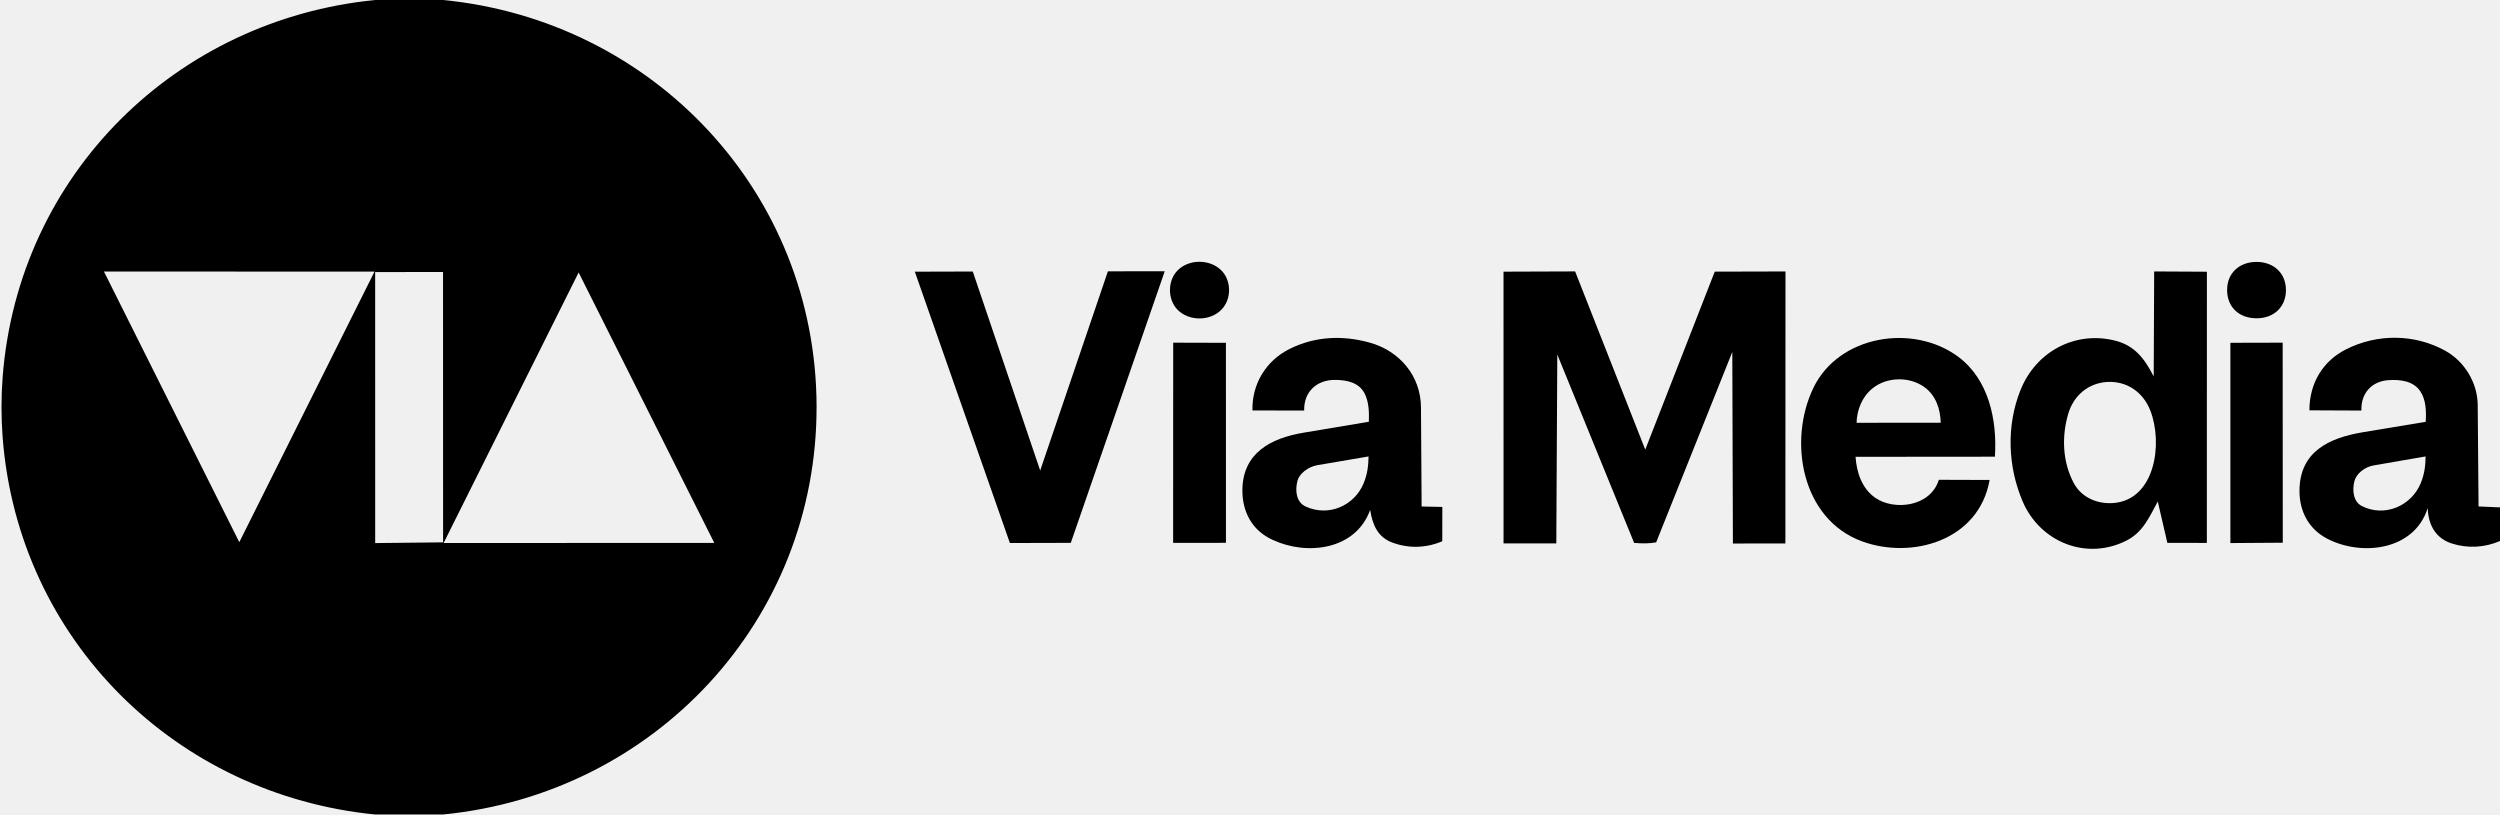
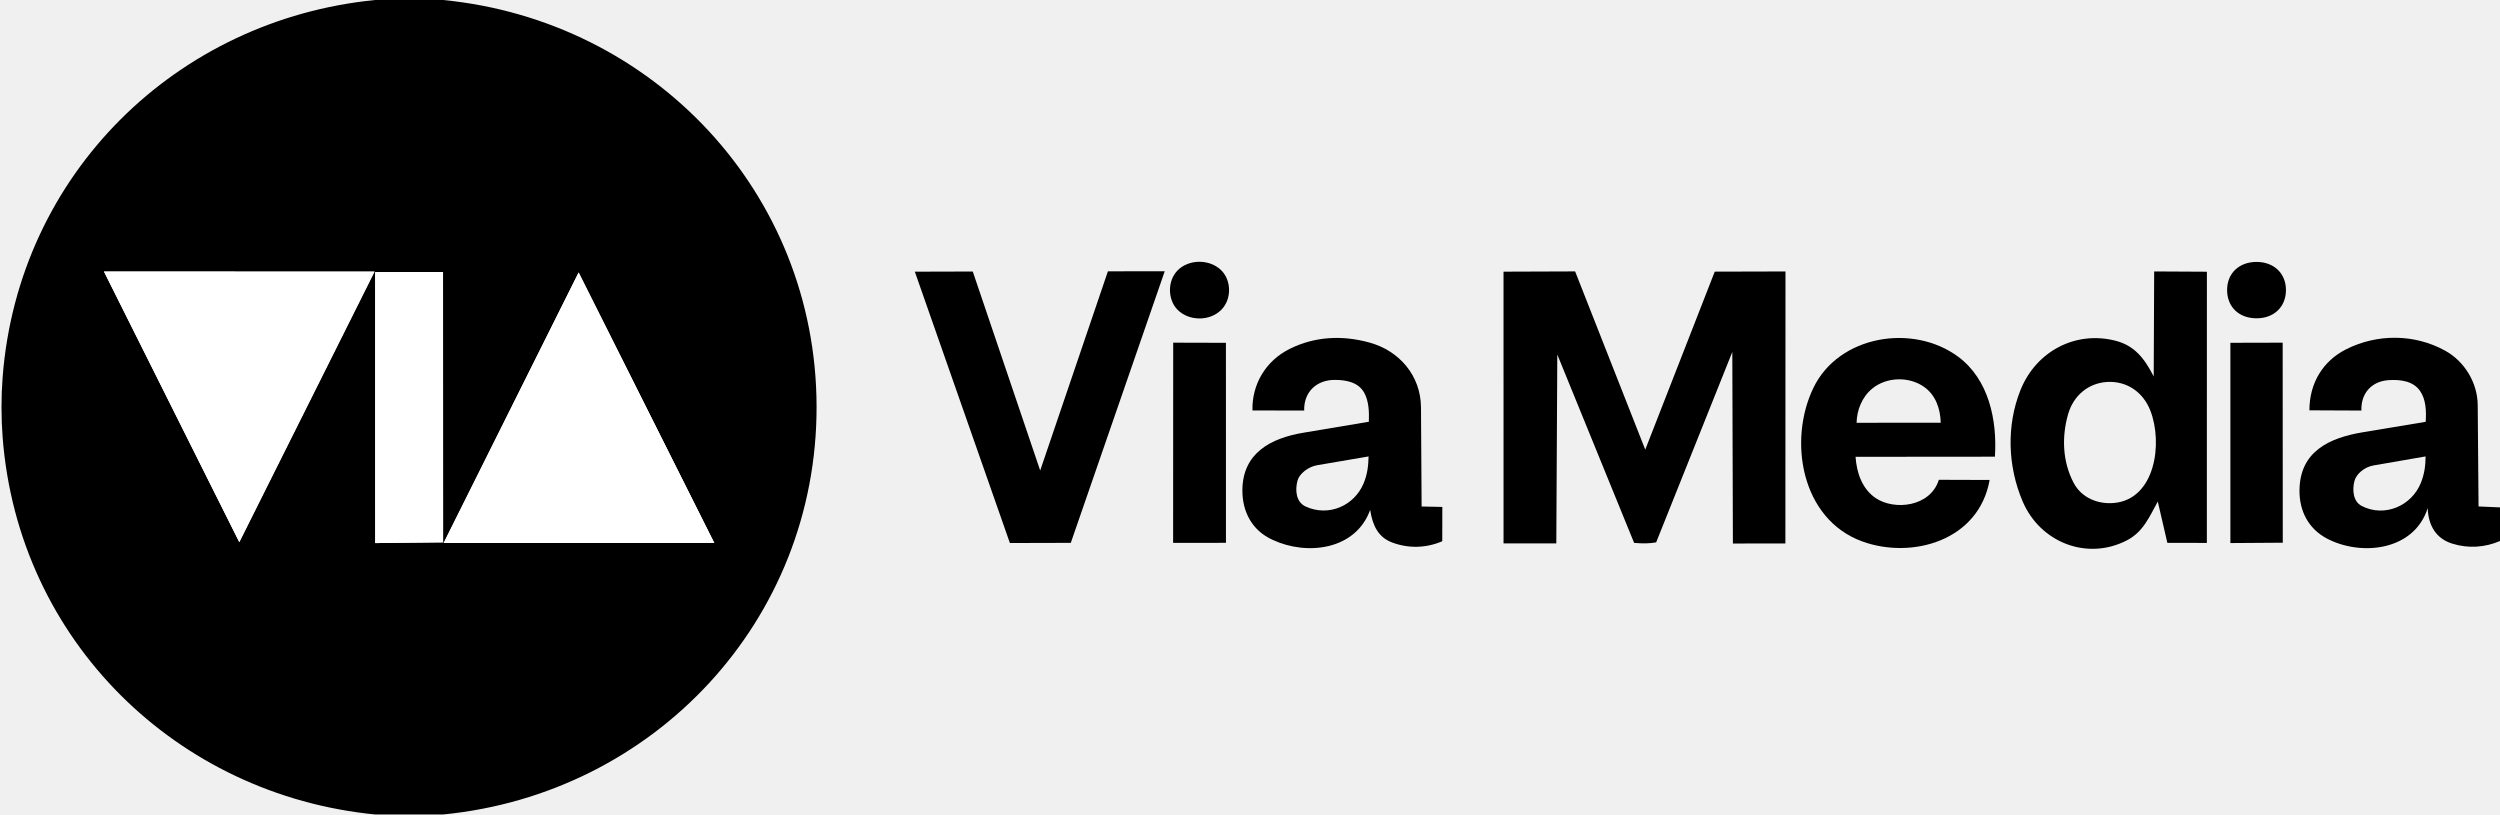
<svg xmlns="http://www.w3.org/2000/svg" id="Layer_1" data-name="Layer 1" viewBox="0 0 1326 432">
-   <path fill-rule="evenodd" d="M235,0c111.664,10.915,197.86,102.283,198.111,215.515.251,113.616-86.089,205.547-198.111,216.485h-36C93.719,421.662,9.794,339.837,1.412,232.168c-.819-10.521-.817-21.823,0-32.324C9.797,92.111,93.712,10.391,199,0h36ZM198.648,144.07l-143.522-.061,71.793,143.556,71.729-143.495ZM235.02,287.661l-.037-143.399-35.997.044.017,143.743,36.016-.388ZM378.865,287.965l-71.961-143.444-71.614,143.489,143.575-.045Z" />
+   <path d="M235,0c111.664,10.915,197.86,102.283,198.111,215.515.251,113.616-86.089,205.547-198.111,216.485h-36C93.719,421.662,9.794,339.837,1.412,232.168c-.819-10.521-.817-21.823,0-32.324C9.797,92.111,93.712,10.391,199,0h36ZM198.648,144.07l-143.522-.061,71.793,143.556,71.729-143.495ZM235.02,287.661l-.037-143.399-35.997.044.017,143.743,36.016-.388ZM378.865,287.965l-71.961-143.444-71.614,143.489,143.575-.045Z" />
  <path fill-rule="evenodd" d="M1326,269.118v17.835c-7.93,3.41-16.787,4.077-25.378,1.376-8.358-2.629-12.629-9.363-12.967-18.814-7.294,22.822-35.432,25.527-53.286,16.214-9.909-5.169-14.838-14.626-14.72-25.739.217-20.406,15.561-27.725,33.583-30.722l33.364-5.548c.352-5.647.16-11.721-2.932-16.272-3.688-5.425-10.564-6.2-16.652-5.828-8.9.544-14.859,6.78-14.52,16.138l-27.583-.125c-.002-14.517,7.24-26.232,19.561-32.412,16.426-8.239,36.154-8.217,52.479.803,10.214,5.644,17.131,16.93,17.229,28.81l.443,53.789,11.378.494ZM1284.055,256.048c1.842-4.622,2.455-9.007,2.477-13.96l-27.615,4.783c-4.805.832-9.177,4.464-10.155,8.373-1.147,4.585-.715,10.73,3.837,13.09,12.054,6.249,26.527.078,31.456-12.287Z" />
  <path d="M919.126,288.282l-.307-101.609-40.391,100.988c-3.756.668-7.173.674-11.686.294l-40.749-99.924-.53,100.204-27.984-.024-.011-144.12,37.975-.137,37.198,94.533,36.861-94.41,37.517-.099-.052,144.26-27.841.044Z" />
  <path fill-rule="evenodd" d="M1128.216,286.543c-21.168,11.032-46.094,1.182-55.379-20.536-7.979-18.663-8.691-40.283-1.191-59.06,8.288-20.75,29.334-31.654,50.464-26.216,10.01,2.576,15.324,9.337,20.216,18.962l.246-55.724,27.963.15-.02,143.841-20.946-.023-5.081-21.93c-4.344,7.852-7.626,16.03-16.272,20.536ZM1140.546,217.789c-3.88-9.96-12.646-15.813-22.947-15.193-9.784.589-17.833,7.013-20.732,17.265-3.388,11.979-2.913,25.118,3.051,36.349,4.157,7.827,12.822,11.336,21.307,10.578,21.945-1.959,26.058-31.703,19.32-49Z" />
  <polygon points="587.633 143.91 617.78 143.865 567.948 287.932 535.647 288.018 485.222 144.096 515.956 144.012 551.716 249.564 587.633 143.91" />
  <path fill-rule="evenodd" d="M675.041,286.35c-10.962-4.919-16.147-14.951-16.079-26.357.117-19.728,15.055-27.585,32.392-30.488l34.683-5.808c.207-5.219-.016-10.918-2.424-15.322-3.114-5.697-9.643-6.852-15.568-6.876-9.642-.039-16.572,6.301-16.308,16.264l-27.434-.06c-.349-14.074,7.235-26.401,19.65-32.607,13.444-6.721,28.04-7.388,42.493-3.388,15.743,4.357,27.139,17.493,27.247,34.423l.335,52.517,10.983.228-.035,18.199c-8.609,3.686-17.907,3.923-26.602.651-7.267-2.734-10.342-8.815-11.64-17.282-7.685,21.345-33.531,24.39-51.694,15.906ZM692.557,268.679c12.223,5.583,25.782-.491,30.694-12.281,1.935-4.645,2.542-9.063,2.641-14.301l-27.205,4.64c-4.878.832-9.483,4.534-10.466,8.11-1.419,5.156-.819,11.478,4.337,13.832Z" />
  <path fill-rule="evenodd" d="M994.878,264.197c9.85,6.639,28.964,4.741,33.494-9.712l26.921.089c-5.668,32.208-41.174,42.216-67.578,32.595-32.416-11.811-39.377-53.531-25.874-81.476s52.964-34.264,76.909-16.383c15.923,11.891,20.651,33.174,19.349,52.917l-73.914.067c.572,8.417,3.466,17.032,10.692,21.903ZM984.734,224.242l44.628-.023c-.167-7.385-2.671-14.601-8.703-18.925-7.99-5.729-19.949-5.462-27.591.786-5.521,4.513-8.199,11.526-8.333,18.162Z" />
  <polygon points="650.243 287.913 622.225 287.951 622.267 181.753 650.229 181.827 650.243 287.913" />
  <polygon points="1210.783 287.849 1182.999 288.043 1182.999 181.82 1210.729 181.752 1210.783 287.849" />
  <path d="M1196.508,168.821c-9.248-.171-15.164-6.208-15.253-14.809-.096-9.236,6.587-15.157,15.758-15.093,8.999.063,15.439,5.973,15.459,14.897.02,8.851-6.329,15.183-15.963,15.005Z" />
  <path d="M647.81,164.282c-6.207,6.287-17.22,6.02-23.156.101-5.428-5.413-5.463-15.42-.143-20.877,6.01-6.165,17.001-6.198,23.184-.194,5.412,5.255,5.763,15.25.116,20.97Z" />
+   <polygon points="198.648 144.07 126.918 287.566 55.125 144.01 198.648 144.07" fill="#fff" />
+   <polygon points="378.865 287.965 235.29 288.01 306.904 144.521 378.865 287.965" fill="#fff" />
+   <polygon points="235.02 287.661 199.004 288.049 198.987 144.306 234.984 144.262 235.02 287.661" fill="#fff" />
</svg>
